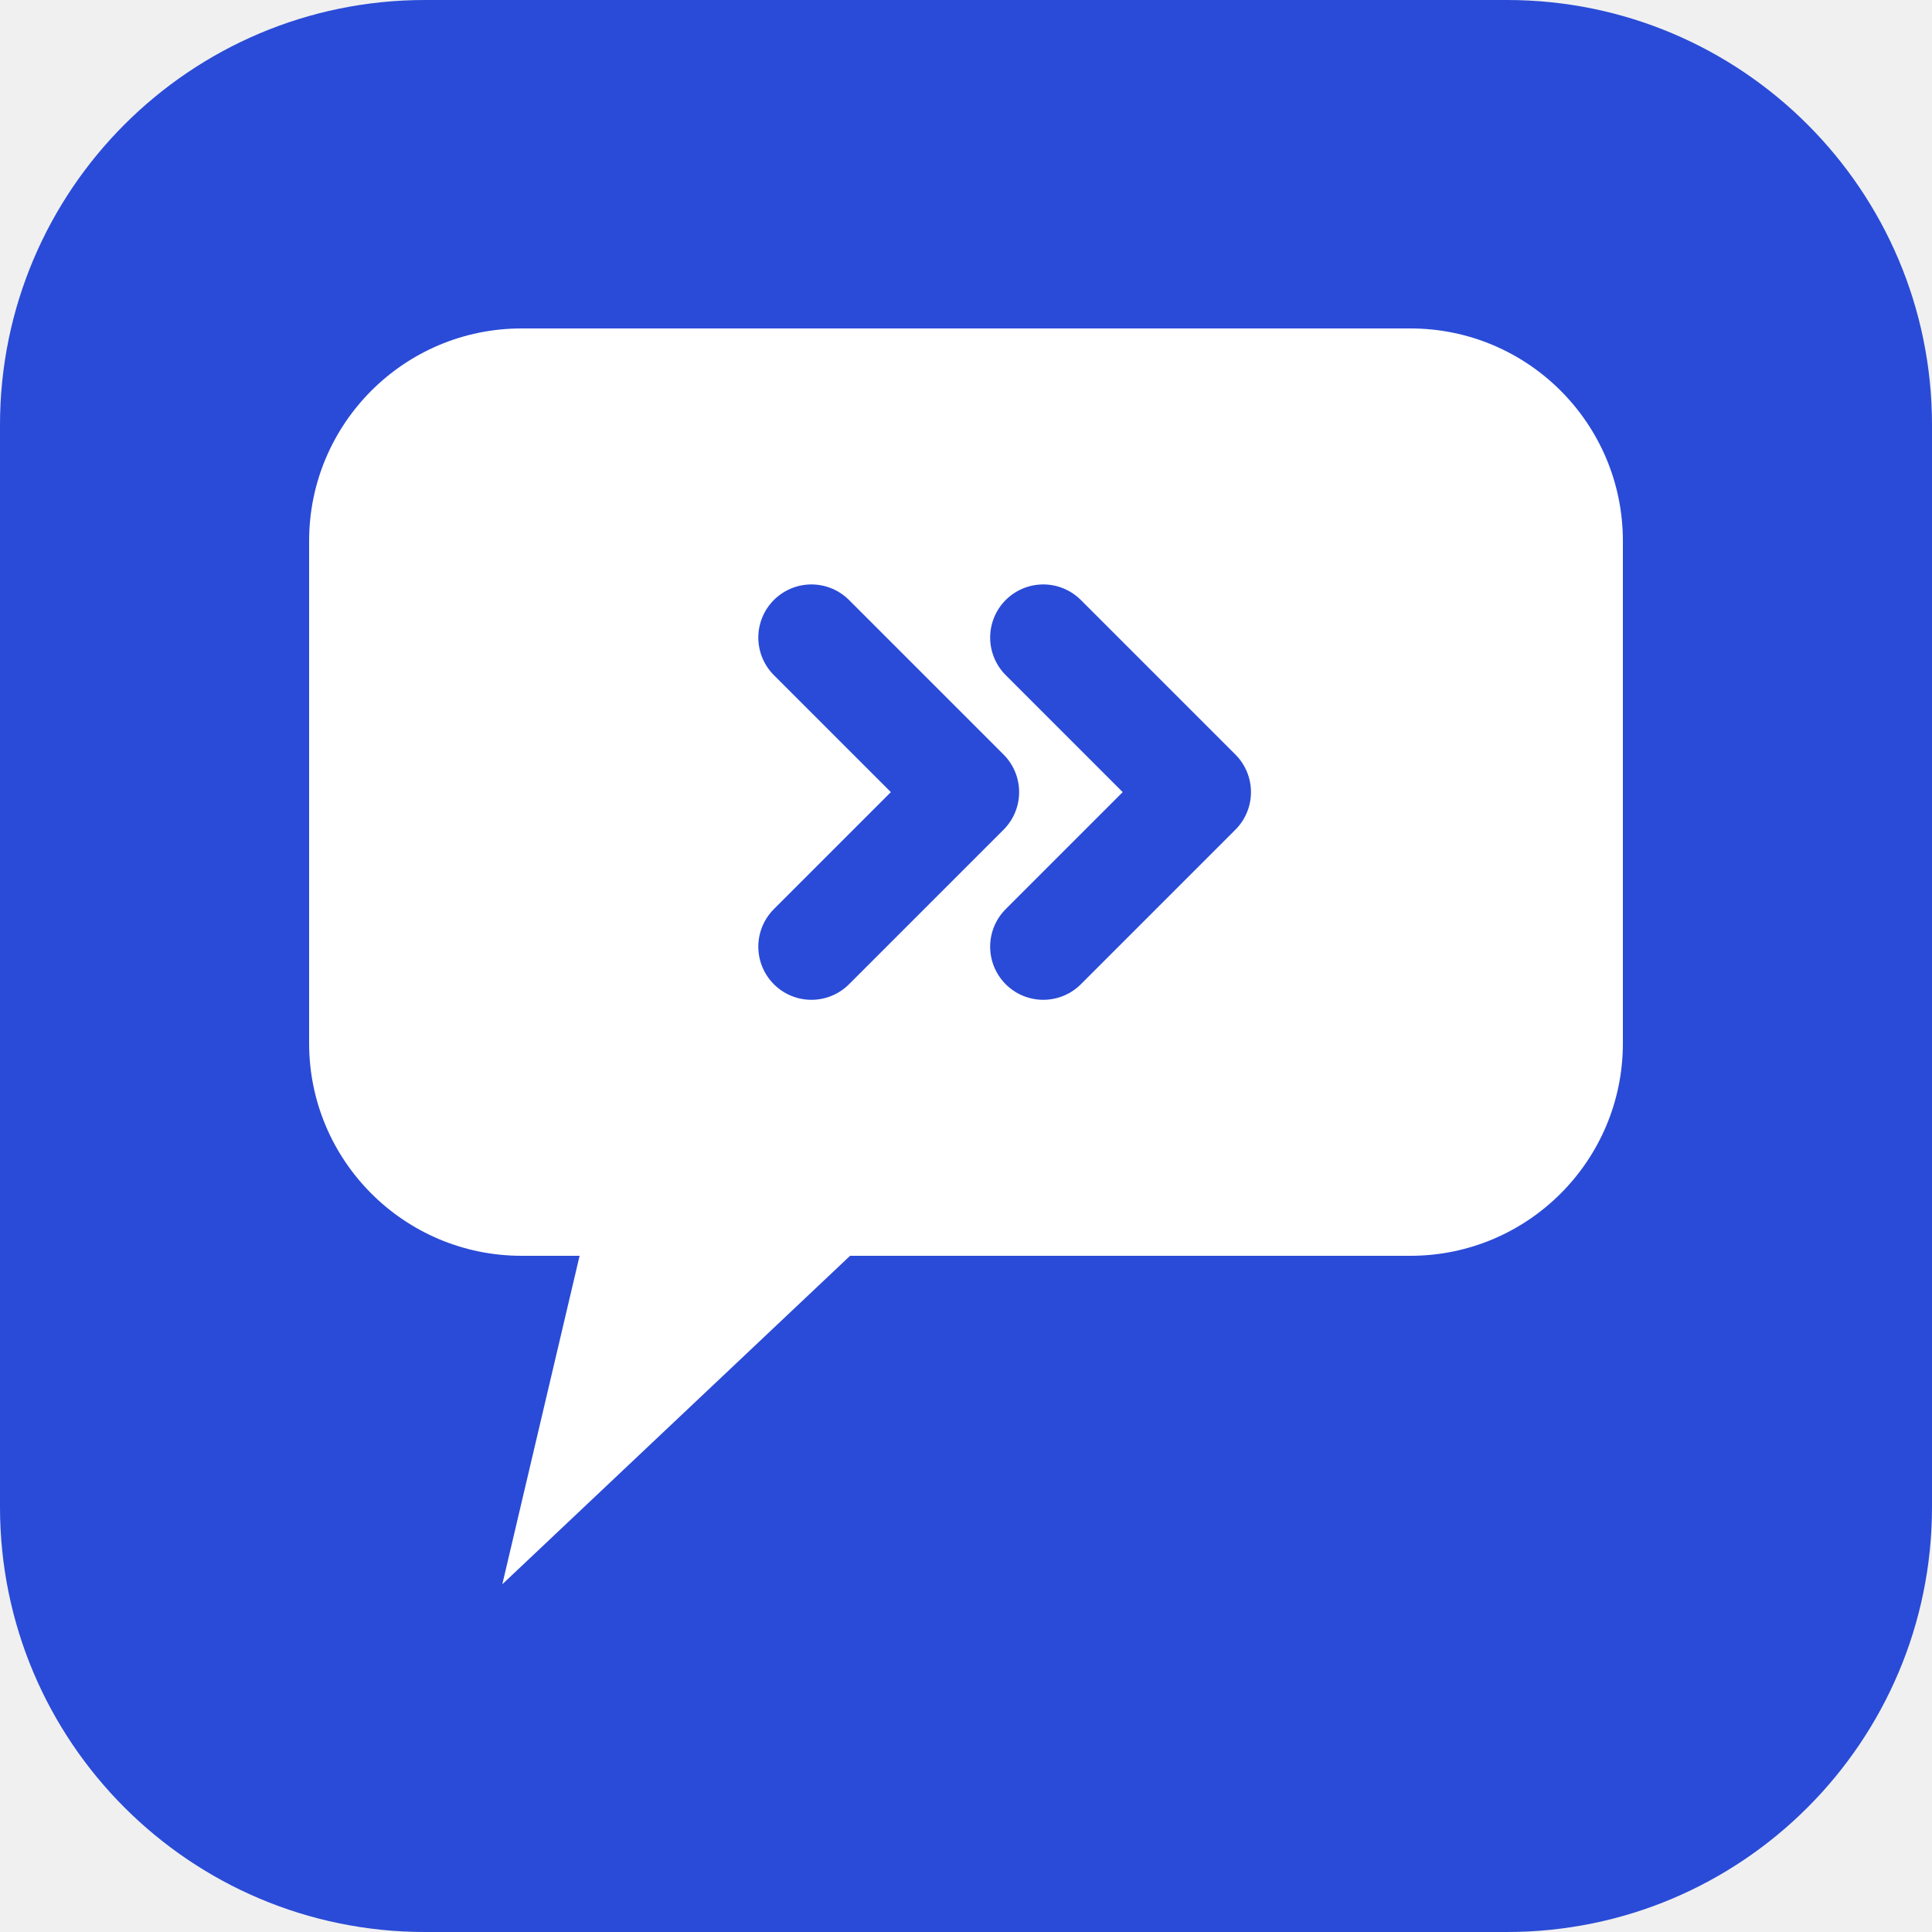
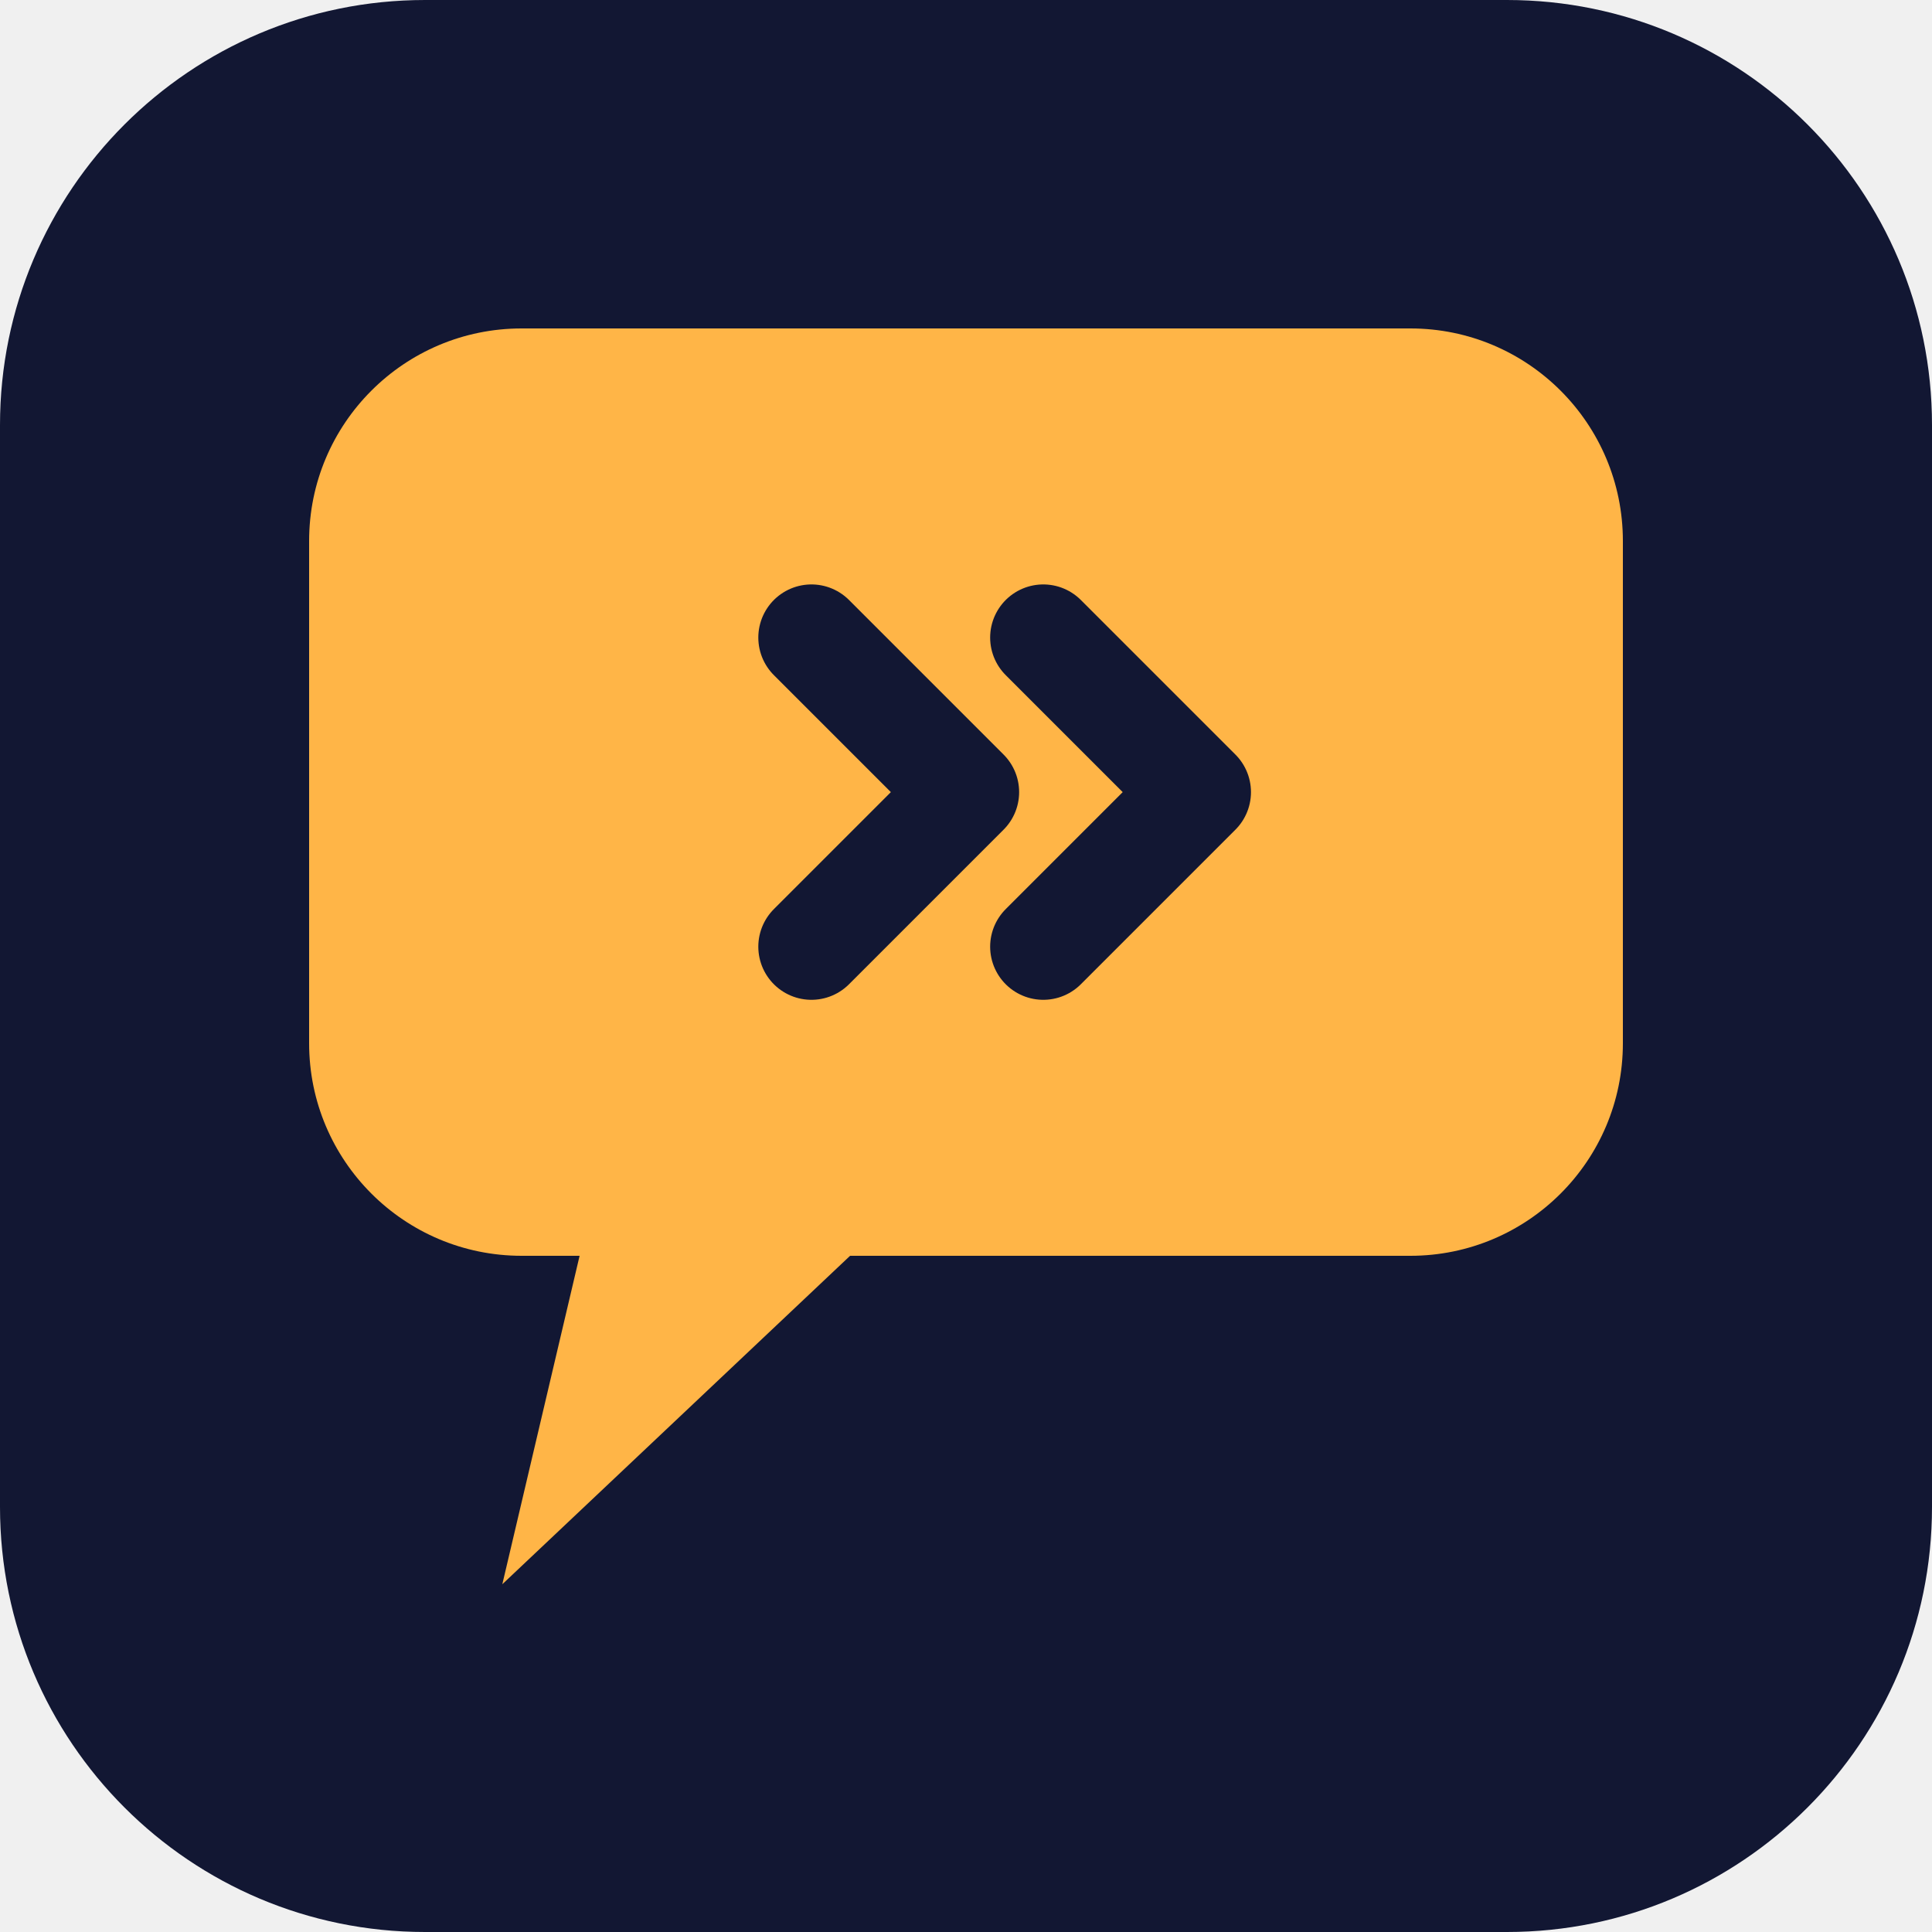
<svg xmlns="http://www.w3.org/2000/svg" viewBox="0 0 100 100">
-   <rect width="100" height="100" rx="22" fill="#2a4bd7" />
-   <path d="M27 17h46a11 11 0 0 1 11 11v26a11 11 0 0 1-11 11H44L26 82l4-17h-3a11 11 0 0 1-11-11V28a11 11 0 0 1 11-11z" fill="#fff" />
-   <path d="M42 33l8 8-8 8M54 33l8 8-8 8" fill="none" stroke="#2a4bd7" stroke-width="5.5" stroke-linecap="round" stroke-linejoin="round" />
+   <rect width="100" height="100" rx="22" fill="#121733" />
+   <path d="M27 17h46a11 11 0 0 1 11 11v26a11 11 0 0 1-11 11H44L26 82l4-17h-3a11 11 0 0 1-11-11V28a11 11 0 0 1 11-11z" fill="#ffb547" />
+   <path d="M42 33l8 8-8 8M54 33l8 8-8 8" fill="none" stroke="#121733" stroke-width="5.5" stroke-linecap="round" stroke-linejoin="round" />
</svg>
